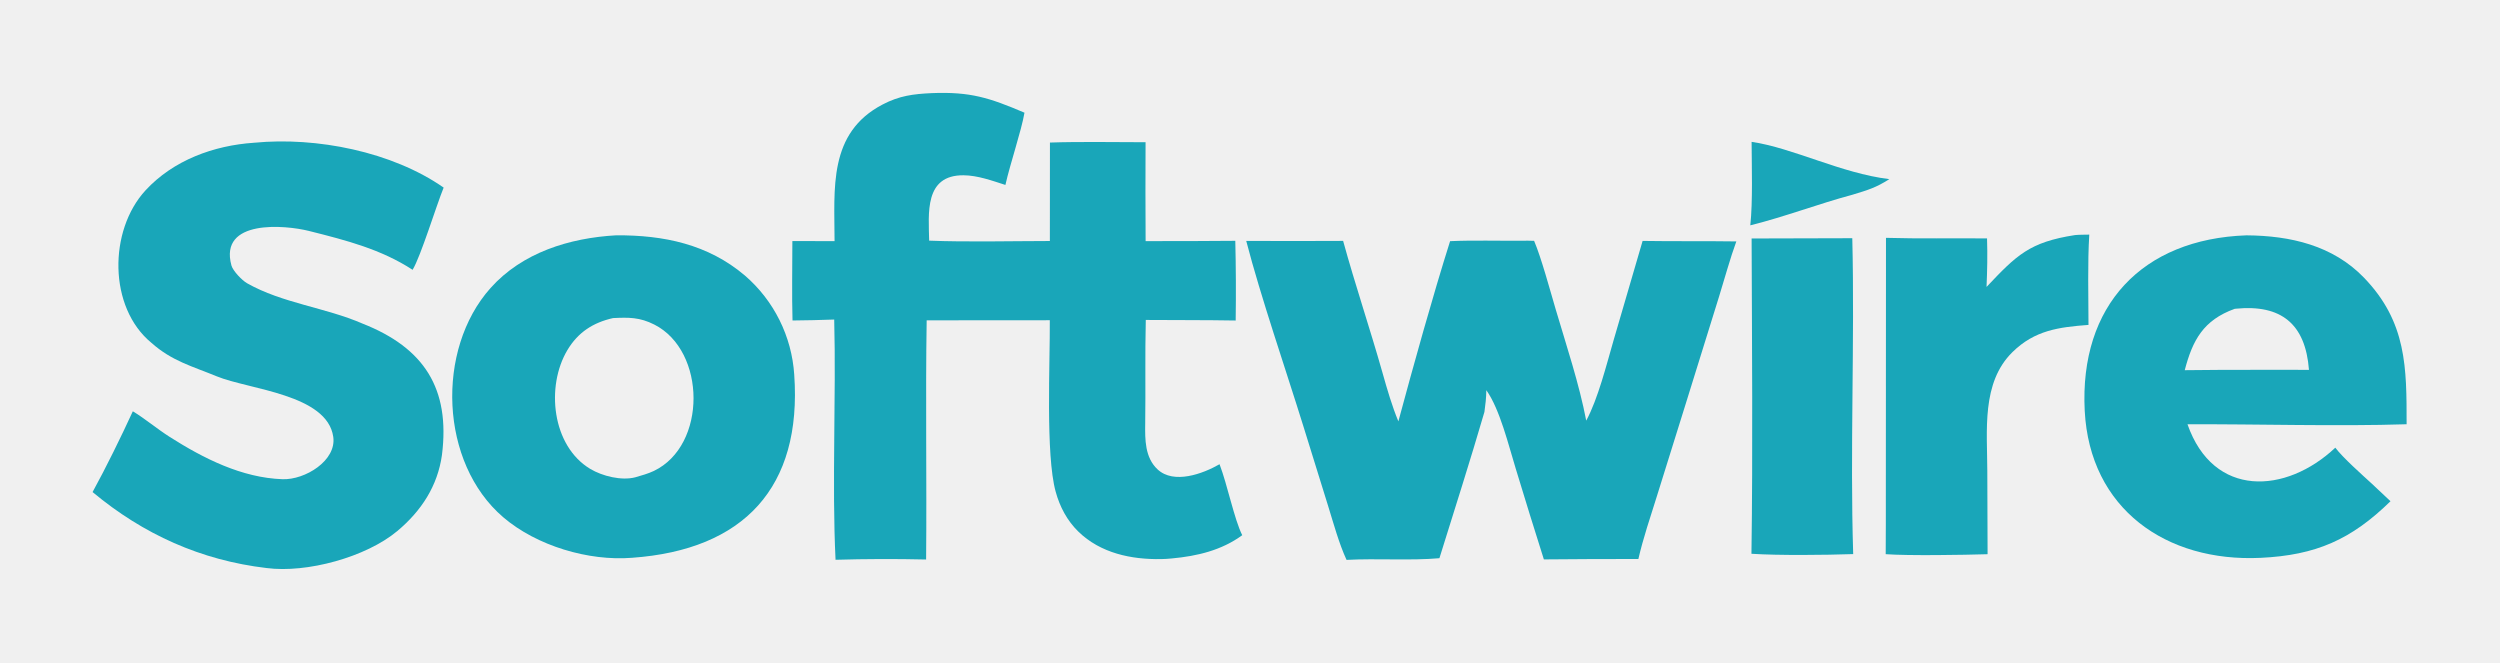
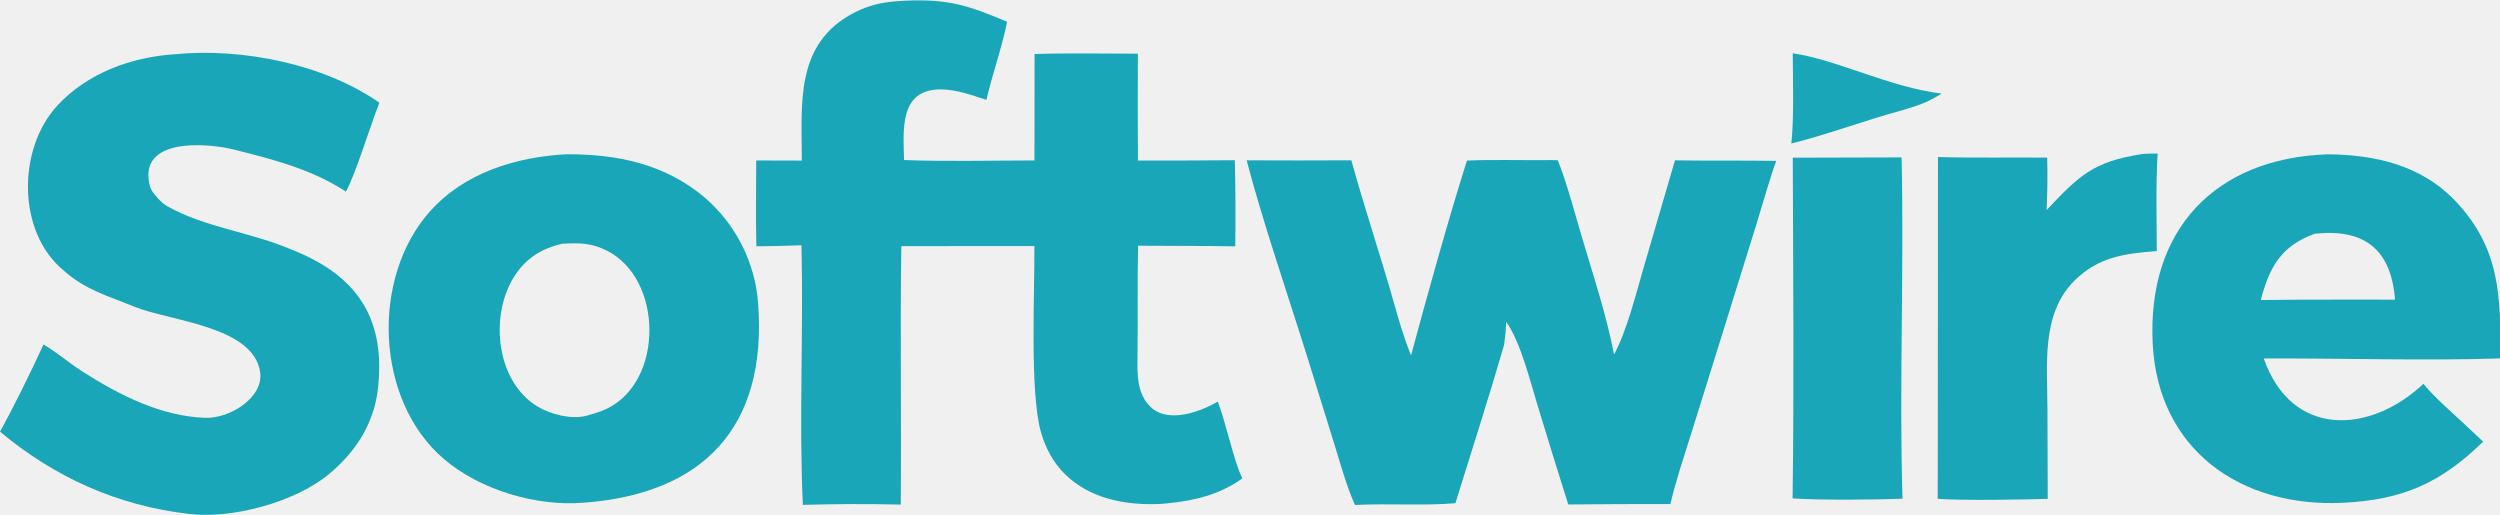
- <svg xmlns="http://www.w3.org/2000/svg" version="1.1" viewBox="89 733 1864 494" width="1864" height="494" style="display:block">
+ <svg xmlns="http://www.w3.org/2000/svg" version="1.1" viewBox="158 802 1725 355" width="1725" height="355" style="display:block">
  <svg x="0" y="0" width="2048" height="2048" viewBox="0 0 2048 2048">
    <defs>
      <mask id="hole" maskUnits="userSpaceOnUse">
        <rect x="0" y="0" width="2048" height="2048" fill="#fff" />
        <path transform="translate(0,0)" fill="#000" d="M 546.078 970.163 C 557.773 969.597 565.954 969.47 576.887 975.018 C 615.575 994.646 616.23 1065.13 576.509 1084.14 C 572.307 1086.15 567.167 1087.57 562.677 1088.87 C 552.431 1091.57 538.057 1088 529.08 1082.61 C 500.478 1065.44 495.897 1021.07 512.049 994.025 C 520.001 980.711 531.226 973.537 546.078 970.163 z" />
        <path transform="translate(0,0)" fill="#000" d="M 1755.21 963.26 L 1756.04 963.173 C 1789.81 959.853 1807.94 974.46 1810.56 1008.75 L 1774.03 1008.74 C 1755.33 1008.69 1736.63 1008.78 1717.94 1009.01 C 1723.8 986.583 1731.86 971.669 1755.21 963.26 z" />
      </mask>
    </defs>
    <g mask="url(#hole)">
      <path transform="translate(0,0)" fill="rgb(25,166,185)" d="M 783.609 802.439 C 812.638 801.273 826.679 805.903 852.855 817.023 C 850.447 830.891 842.219 854.88 838.632 870.891 C 828.694 867.712 817.933 863.764 807.408 863.687 C 778.028 863.474 781.413 892.179 781.783 912.427 C 810.081 913.553 843.128 912.734 871.778 912.696 L 871.837 839.291 C 894.444 838.512 920.282 839.045 943.132 839.042 C 943.009 863.619 943.021 888.197 943.168 912.774 C 965.46 912.814 987.752 912.739 1010.04 912.549 C 1010.51 932.354 1010.61 952.167 1010.32 971.976 C 988.188 971.586 965.493 971.728 943.298 971.556 C 942.67 997.194 943.232 1023.02 942.871 1048.67 C 942.701 1060.68 942.587 1074.15 952.113 1083 C 964.221 1094.26 985.929 1086.25 998.29 1079.12 C 1004.15 1094.41 1009.26 1120.17 1015.21 1132.05 C 999.754 1143.35 981.578 1147.63 962.752 1149.37 C 960.083 1149.65 957.403 1149.81 954.72 1149.86 C 932.442 1150.25 909.518 1145.43 893.053 1129.39 C 884.61 1121.16 879.176 1110.84 876.082 1099.53 C 868.531 1071.95 871.961 1003.68 871.734 971.764 L 779.928 971.833 C 778.991 1030.91 780.051 1090.92 779.51 1150.17 C 757.004 1149.64 734.487 1149.71 711.984 1150.37 C 709.227 1093.71 712.479 1029.26 710.988 971.251 C 700.63 971.628 690.266 971.864 679.901 971.959 C 679.364 952.825 679.782 931.984 679.791 912.722 L 711.25 912.8 C 711.208 873.643 706.323 832.123 747.172 810.861 C 759.609 804.388 769.811 803.087 783.609 802.439 z" />
      <path transform="translate(0,0)" fill="rgb(25,166,185)" d="M 1223.88 912.483 C 1226.16 912.344 1230.4 912.529 1232.83 912.566 C 1238.21 925.24 1244.81 949.716 1248.99 963.866 C 1256.95 990.787 1266.46 1019.23 1271.69 1046.62 C 1280.52 1030.27 1286.8 1004.9 1292.13 986.569 L 1313.73 912.628 C 1336.88 913.013 1360.29 912.645 1383.61 913.001 C 1379.07 925.348 1374.73 941.228 1370.74 954.091 L 1345.92 1033.92 L 1324.36 1103 C 1319.64 1118.05 1314.06 1134.54 1310.57 1149.79 C 1287.08 1149.76 1263.6 1149.86 1240.11 1150.09 C 1232.97 1127.58 1225.98 1105.02 1219.14 1082.43 C 1213.8 1065.06 1207.3 1038.09 1197.2 1023.92 C 1197.12 1030.08 1196.59 1034.04 1195.79 1040.13 C 1185.39 1075.85 1173.33 1113.55 1162.23 1149.2 C 1140.88 1151.11 1115.46 1149.22 1092.98 1150.45 C 1087.39 1138.32 1083.31 1123.35 1079.3 1110.42 L 1060.91 1051.17 C 1047.87 1009.12 1029.02 954.378 1018.19 912.623 C 1042.27 912.743 1066.35 912.737 1090.43 912.607 C 1099.49 945.583 1110.59 978.369 1119.9 1011.31 C 1123.32 1023.43 1126.82 1035.52 1131.62 1047.18 C 1142.96 1005.19 1157.13 954.116 1170.19 912.818 C 1186.19 912.041 1207.43 912.622 1223.88 912.483 z" />
      <path transform="translate(0,0)" fill="rgb(25,166,185)" d="M 278.573 839.416 C 324.97 834.917 381.369 846.077 419.784 872.867 C 414.145 886.772 402.778 923.999 396.643 934.167 C 373.123 918.903 347.707 912.308 319.252 905.169 C 301.71 900.769 252.11 896.218 261.548 930.911 C 262.642 934.932 269.365 942.006 273.256 944.21 C 299.557 959.107 331.543 962.227 359.236 974.246 C 405.281 992.345 424.78 1022.76 418.518 1072.24 C 415.304 1095.28 403.227 1113.89 385.235 1128.94 C 361.919 1148.45 317.662 1160.46 287.76 1156.53 C 238.883 1150.77 195.862 1131.42 158.027 1099.88 C 168.154 1081.41 179.237 1058.8 188.038 1039.66 C 197.025 1045.07 206.209 1052.84 215.492 1058.74 C 240.753 1074.8 269.339 1089.28 299.704 1090.3 C 316.507 1090.86 339.987 1076.41 337.487 1058.76 C 332.982 1026.92 274.627 1023.46 250.685 1013.62 C 232.179 1006.02 217.175 1002.19 201.993 988.701 C 169.696 962.225 169.952 904.789 197.522 874.905 C 218.179 852.514 248.318 841.42 278.573 839.416 z" />
      <path transform="translate(0,0)" fill="rgb(25,166,185)" d="M 548.479 908.445 C 583.845 908.255 616.806 915.047 644.397 938.432 C 666.069 957.145 679.322 983.774 681.182 1012.35 C 687.125 1096.59 643.475 1142.96 560.208 1148.89 C 527.871 1151.48 489.191 1140.02 464.243 1118.69 C 416.866 1078.2 413.732 993.675 454.751 947.747 C 478.351 921.322 513.576 910.401 548.479 908.445 z" />
      <path transform="translate(0,0)" fill="rgb(25,166,185)" d="M 1763.97 908.469 C 1796.7 908.702 1828.39 915.966 1851.62 940.069 C 1883.57 973.216 1883.36 1007.21 1883.37 1049.32 C 1831.88 1050.99 1772.04 1049.13 1719.99 1049.34 C 1739.32 1104.61 1793.5 1101.37 1830.2 1066.8 C 1836.03 1074.47 1850.09 1086.89 1857.53 1093.73 L 1871.35 1106.72 C 1842.04 1135.39 1815.69 1146.98 1774.47 1148.93 C 1704.08 1152.26 1647.14 1112.38 1643.37 1039.3 C 1639.32 960.731 1686.28 911.158 1763.97 908.469 z" />
      <path transform="translate(0,0)" fill="rgb(25,166,185)" d="M 1636.04 908.289 C 1638.67 907.96 1643.93 907.998 1646.77 907.928 C 1645.45 928.352 1646.15 954.459 1646.18 975.251 C 1623.99 976.93 1606.05 979.238 1589.47 995.545 C 1566.28 1018.36 1570.67 1053.86 1570.74 1084.52 L 1570.94 1146.22 C 1552.97 1146.77 1511.81 1147.44 1494.98 1146.19 L 1495.07 1123.14 L 1495.19 910.332 C 1519.73 911.078 1545.77 910.502 1570.54 910.761 C 1570.94 923.361 1570.7 934.39 1570.16 946.94 C 1592.55 923.257 1602.13 913.545 1636.04 908.289 z" />
      <path transform="translate(0,0)" fill="rgb(25,166,185)" d="M 1395 910.81 L 1470.07 910.606 C 1471.94 988.241 1468.32 1068.59 1470.74 1146.13 C 1449.52 1146.85 1415.77 1147.21 1394.88 1145.9 C 1395.97 1068.41 1395.26 988.365 1395 910.81 z" />
      <path transform="translate(0,0)" fill="rgb(25,166,185)" d="M 1394.99 838.759 C 1425.92 843.303 1461.65 862.175 1497.71 866.569 C 1487.58 872.977 1481.85 874.633 1470.23 878.18 C 1444.97 884.942 1420.15 894.508 1394.03 901.015 C 1395.93 883.338 1395.08 857.279 1394.99 838.759 z" />
    </g>
  </svg>
</svg>
